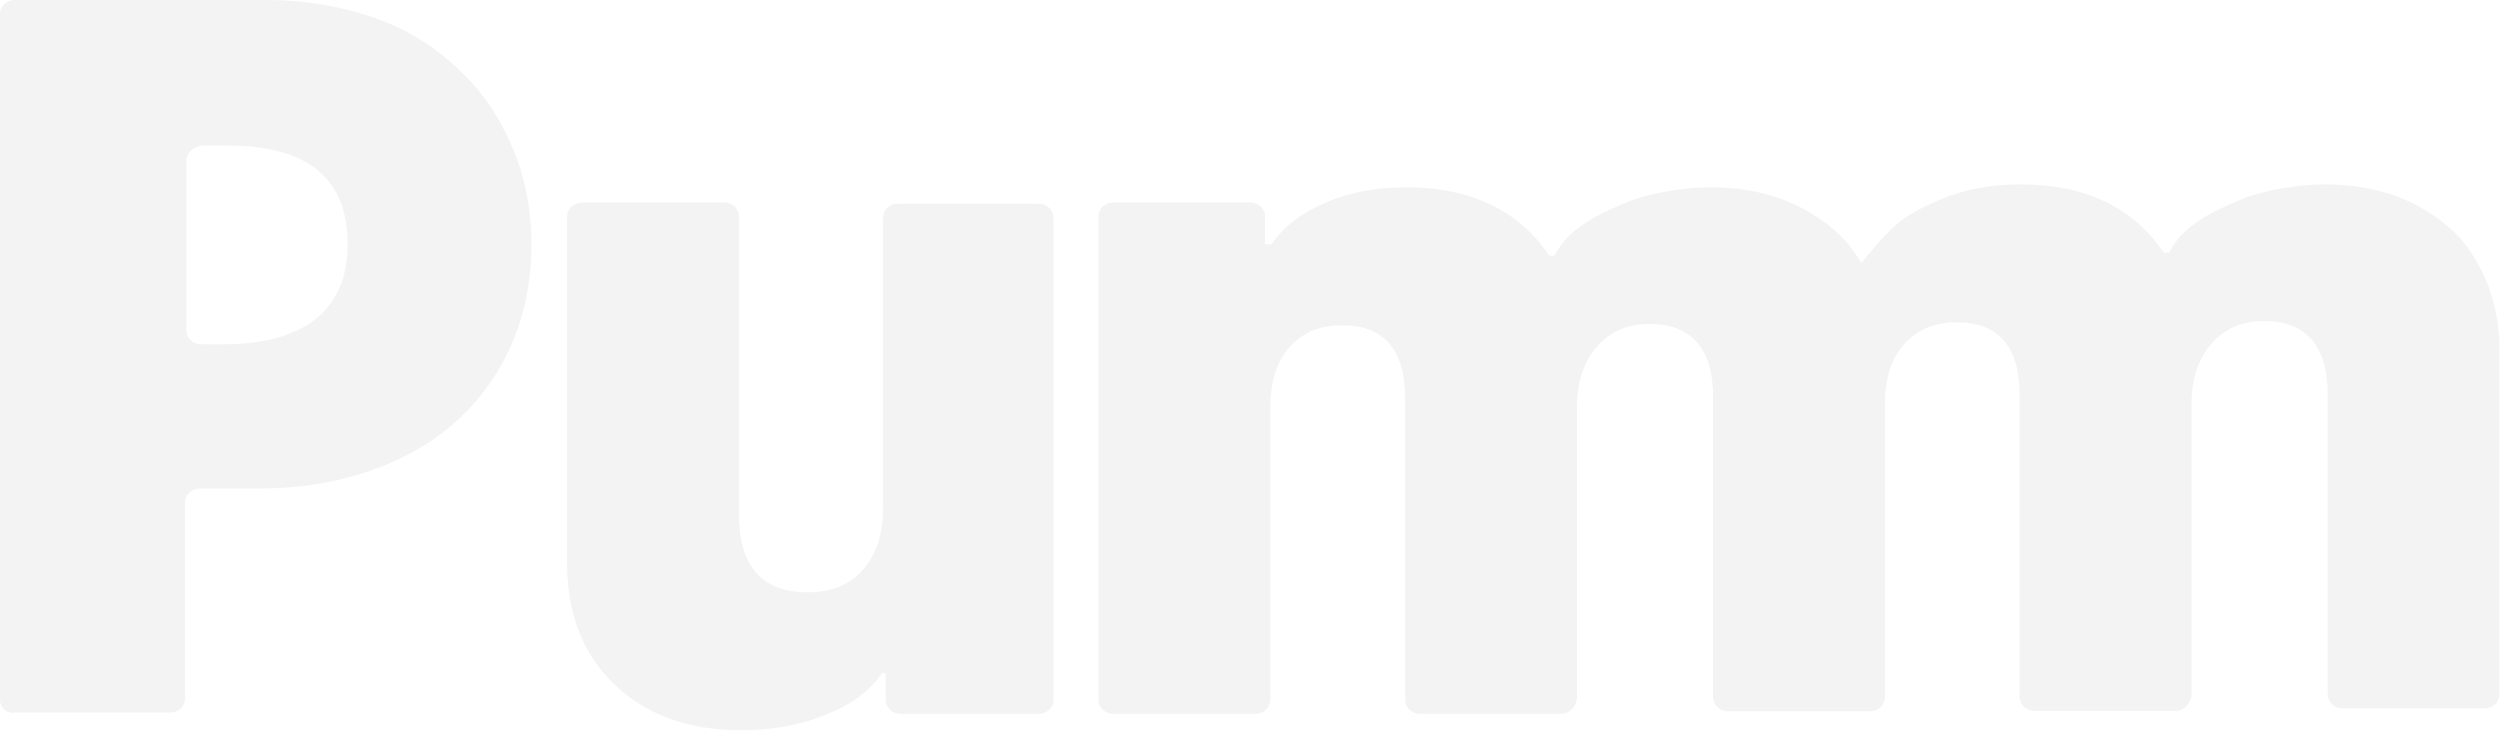
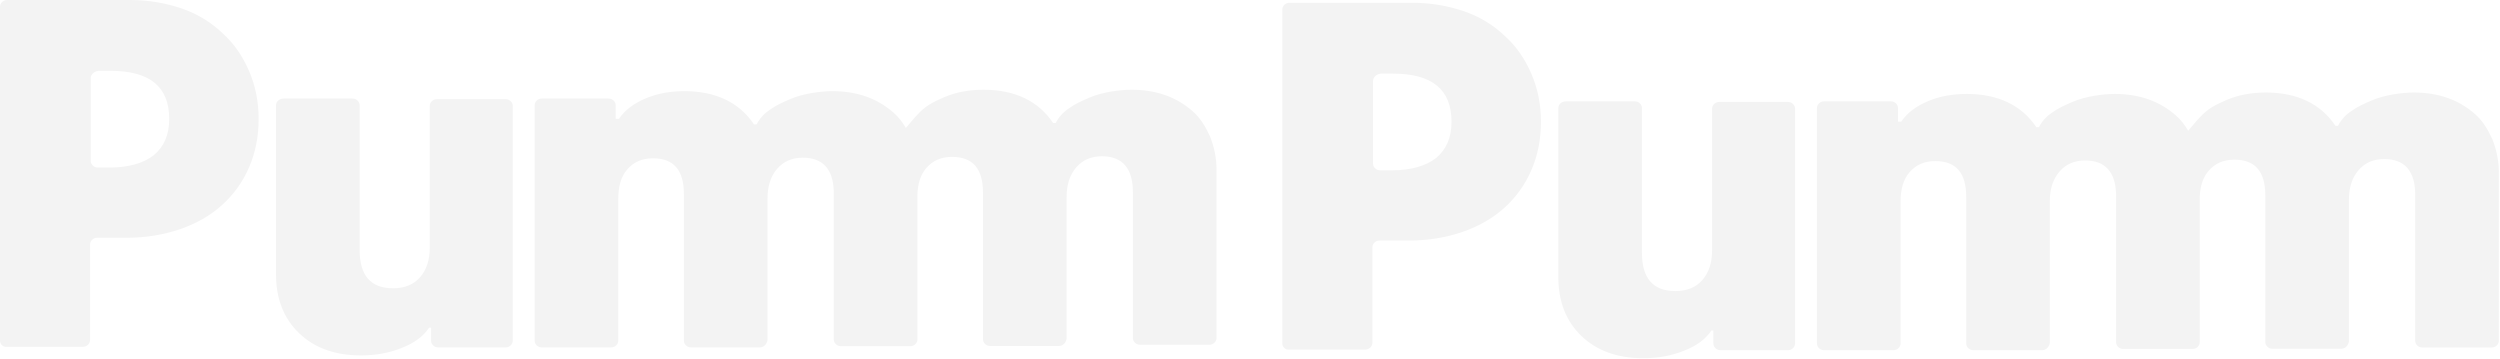
- <svg xmlns="http://www.w3.org/2000/svg" width="659" height="193" viewBox="0 0 659 193" fill="none">
+ <svg xmlns="http://www.w3.org/2000/svg" width="1354" height="194" viewBox="0 0 1354 194" fill="none">
  <path d="M0 184.486V3.67C0 1.668 1.742 0 3.833 0H70.385C80.49 0 89.898 1.668 98.609 4.671C107.32 7.673 114.637 12.344 120.561 18.015C126.833 23.686 131.363 30.358 134.847 38.365C138.331 46.372 140.074 55.046 140.074 64.387C140.074 74.061 138.331 82.735 134.847 90.742C131.363 98.749 126.484 105.421 120.212 111.092C113.941 116.763 106.275 121.1 97.564 124.103C88.853 127.105 79.096 128.773 68.643 128.773H52.615C50.524 128.773 48.782 130.441 48.782 132.443V184.153C48.782 186.154 47.04 187.822 44.949 187.822H3.833C1.742 188.156 0 186.488 0 184.486ZM49.13 42.368V87.072C49.13 89.074 50.873 90.742 52.963 90.742H59.235C69.688 90.742 77.703 88.407 83.278 84.07C88.853 79.399 91.64 73.061 91.64 64.387C91.64 47.039 81.187 38.365 59.932 38.365H53.312C50.873 38.699 49.13 40.367 49.13 42.368Z" fill="#F3F3F3" />
  <path d="M153.663 53.378H190.947C193.037 53.378 194.78 55.046 194.78 57.048V135.446C194.78 149.124 200.703 156.13 212.899 156.13C219.17 156.13 224.049 154.128 227.533 150.125C231.018 146.122 232.76 140.784 232.76 134.112V57.382C232.76 55.38 234.502 53.712 236.593 53.712H273.876C275.966 53.712 277.709 55.38 277.709 57.382V184.487C277.709 186.489 275.966 188.157 273.876 188.157H237.289C235.199 188.157 233.457 186.489 233.457 184.487V177.481H232.411C229.275 182.152 224.397 185.821 217.428 188.49C210.808 191.159 203.491 192.493 195.476 192.493C181.539 192.493 170.389 188.49 162.026 180.484C153.663 172.477 149.482 161.801 149.482 148.457V57.048C149.482 55.046 151.224 53.378 153.663 53.378Z" fill="#F3F3F3" />
  <path fill-rule="evenodd" clip-rule="evenodd" d="M536.217 187.383H573.5C575.591 187.383 577.333 185.715 577.681 183.38V106.649C577.681 99.977 579.424 94.639 582.908 90.636C586.392 86.633 590.922 84.631 596.846 84.631C607.996 84.631 613.571 91.303 613.571 103.98V183.046C613.571 185.048 615.313 186.716 617.404 186.716H655.036C657.126 186.716 658.868 185.048 658.868 183.046V91.637C658.868 85.298 657.475 79.293 655.384 73.956C652.945 68.618 650.157 63.947 645.976 60.278C641.795 56.608 636.917 53.605 631.341 51.604C625.766 49.602 619.494 48.601 612.874 48.601C609.39 48.601 605.905 48.935 601.724 49.602C597.891 50.269 593.71 51.27 589.877 52.938C586.044 54.606 582.211 56.274 579.075 58.609C575.939 60.611 573.5 63.28 571.758 66.616H570.364C562.35 54.606 549.458 48.601 532.732 48.601C524.718 48.601 517.749 49.936 511.477 52.605C505.206 55.273 500.975 57.555 496.967 62.031L495.449 63.614L490.621 69.312C488.803 66.2 486.685 63.416 483.987 61.048C479.806 57.378 474.928 54.376 469.353 52.374C463.777 50.372 457.505 49.371 450.885 49.371C447.401 49.371 443.916 49.705 439.735 50.372C435.902 51.039 431.721 52.04 427.888 53.708L427.888 53.708C424.055 55.376 420.222 57.044 417.086 59.38C413.95 61.381 411.511 64.05 409.769 67.386H408.375C400.361 55.376 387.469 49.371 370.743 49.371C362.729 49.371 355.76 50.706 349.488 53.375C343.217 56.044 338.338 59.713 335.202 64.384H333.46V57.044C333.46 55.043 331.718 53.375 329.627 53.375H293.389C291.299 53.375 289.556 55.043 289.556 57.044V184.483C289.556 186.485 291.299 188.153 293.389 188.153H331.021C333.112 188.153 334.854 186.485 334.854 184.483V107.753C334.854 101.081 336.248 95.743 339.732 91.74C343.217 87.736 347.746 85.735 353.67 85.735C364.82 85.735 370.395 92.073 370.395 105.084V184.483C370.395 186.485 372.137 188.153 374.228 188.153H411.511C413.602 188.153 415.344 186.485 415.692 184.15V107.419C415.692 100.747 417.435 95.409 420.919 91.406C424.404 87.403 428.933 85.401 434.857 85.401C445.486 85.401 451.049 91.464 451.545 103.012V183.713C451.545 184.135 451.623 184.541 451.764 184.921C452.262 186.396 453.725 187.486 455.415 187.486H493.047C495.137 187.486 496.879 185.818 496.879 183.816V105.16C497.12 99.332 498.56 94.602 501.721 90.97C505.206 86.966 509.735 84.965 515.659 84.965C526.809 84.965 532.384 91.303 532.384 104.314V183.713C532.384 185.715 534.126 187.383 536.217 187.383Z" fill="#F3F3F3" />
+   <path d="M694.501 185.993V5.176C694.501 3.175 696.243 1.507 698.334 1.507H764.886C774.991 1.507 784.399 3.175 793.11 6.177C801.821 9.18 809.139 13.85 815.062 19.521C821.334 25.193 825.864 31.865 829.348 39.872C832.833 47.878 834.575 56.552 834.575 65.893C834.575 75.568 832.833 84.242 829.348 92.248C825.864 100.255 820.986 106.927 814.714 112.599C808.442 118.27 800.776 122.607 792.065 125.609C783.354 128.612 773.597 130.28 763.144 130.28H747.116C745.025 130.28 743.283 131.948 743.283 133.95V185.659C743.283 187.661 741.541 189.329 739.45 189.329H698.334C696.243 189.662 694.501 187.994 694.501 185.993ZM743.631 43.875V88.579C743.631 90.58 745.374 92.248 747.464 92.248H753.736C764.189 92.248 772.204 89.913 777.779 85.576C783.354 80.906 786.141 74.567 786.141 65.893C786.141 48.545 775.688 39.872 754.433 39.872H747.813C745.374 40.205 743.631 41.873 743.631 43.875Z" fill="#F3F3F3" />
+   <path d="M848.165 54.885H885.448C887.538 54.885 889.281 56.553 889.281 58.554V136.953C889.281 150.631 895.204 157.637 907.4 157.637C913.672 157.637 918.55 155.635 922.034 151.632C925.519 147.628 927.261 142.29 927.261 135.618V58.888C927.261 56.886 929.003 55.218 931.094 55.218H968.377C970.468 55.218 972.21 56.886 972.21 58.888V185.993C972.21 187.995 970.468 189.663 968.377 189.663H931.791C929.7 189.663 927.958 187.995 927.958 185.993V178.988H926.912C923.776 183.658 918.898 187.328 911.929 189.997C905.309 192.666 897.992 194 889.978 194C876.04 194 864.89 189.997 856.527 181.99C848.165 173.983 843.983 163.308 843.983 149.964V58.554C843.983 56.553 845.725 54.885 848.165 54.885Z" fill="#F3F3F3" />
+   <path fill-rule="evenodd" clip-rule="evenodd" d="M1230.72 188.889H1268C1270.09 188.889 1271.83 187.221 1272.18 184.886V108.156C1272.18 101.484 1273.92 96.146 1277.41 92.142C1280.89 88.139 1285.42 86.138 1291.35 86.138C1302.5 86.138 1308.07 92.81 1308.07 105.487V184.552C1308.07 186.554 1309.81 188.222 1311.9 188.222H1349.54C1351.63 188.222 1353.37 186.554 1353.37 184.552V93.143C1353.37 86.805 1351.98 80.8 1349.89 75.462C1347.45 70.124 1344.66 65.454 1340.48 61.784C1336.3 58.114 1331.42 55.112 1325.84 53.11C1320.27 51.109 1314 50.108 1307.38 50.108C1303.89 50.108 1300.41 50.441 1296.23 51.109C1292.39 51.776 1288.21 52.777 1284.38 54.445C1280.55 56.113 1276.71 57.781 1273.58 60.116C1270.44 62.118 1268 64.787 1266.26 68.123H1264.87C1256.85 56.113 1243.96 50.108 1227.23 50.108C1219.22 50.108 1212.25 51.442 1205.98 54.111C1199.71 56.78 1195.48 59.061 1191.47 63.538L1189.95 65.12L1185.12 70.818C1183.3 67.707 1181.19 64.922 1178.49 62.554C1174.31 58.884 1169.43 55.882 1163.85 53.88C1158.28 51.879 1152.01 50.878 1145.39 50.878C1141.9 50.878 1138.42 51.211 1134.24 51.879C1130.4 52.546 1126.22 53.547 1122.39 55.215L1122.39 55.215C1118.56 56.883 1114.72 58.551 1111.59 60.886C1108.45 62.888 1106.01 65.557 1104.27 68.893H1102.88C1094.86 56.883 1081.97 50.878 1065.24 50.878C1057.23 50.878 1050.26 52.212 1043.99 54.881C1037.72 57.55 1032.84 61.22 1029.7 65.89H1027.96V58.551C1027.96 56.549 1026.22 54.881 1024.13 54.881H987.89C985.8 54.881 984.058 56.549 984.058 58.551V185.99C984.058 187.991 985.8 189.659 987.89 189.659H1025.52C1027.61 189.659 1029.36 187.991 1029.36 185.99V109.26C1029.36 102.587 1030.75 97.25 1034.23 93.246C1037.72 89.243 1042.25 87.241 1048.17 87.241C1059.32 87.241 1064.9 93.58 1064.9 106.591V185.99C1064.9 187.991 1066.64 189.659 1068.73 189.659H1106.01C1108.1 189.659 1109.85 187.991 1110.19 185.656V108.926C1110.19 102.254 1111.94 96.916 1115.42 92.913C1118.9 88.909 1123.43 86.908 1129.36 86.908C1139.99 86.908 1145.55 92.971 1146.05 104.518V185.22C1146.05 185.641 1146.12 186.048 1146.27 186.428C1146.76 187.903 1148.23 188.992 1149.92 188.992H1187.55C1189.64 188.992 1191.38 187.324 1191.38 185.323V106.667C1191.62 100.838 1193.06 96.108 1196.22 92.476C1199.71 88.473 1204.24 86.471 1210.16 86.471C1221.31 86.471 1226.89 92.81 1226.89 105.821V185.22C1226.89 187.221 1228.63 188.889 1230.72 188.889Z" fill="#F3F3F3" />
</svg>
